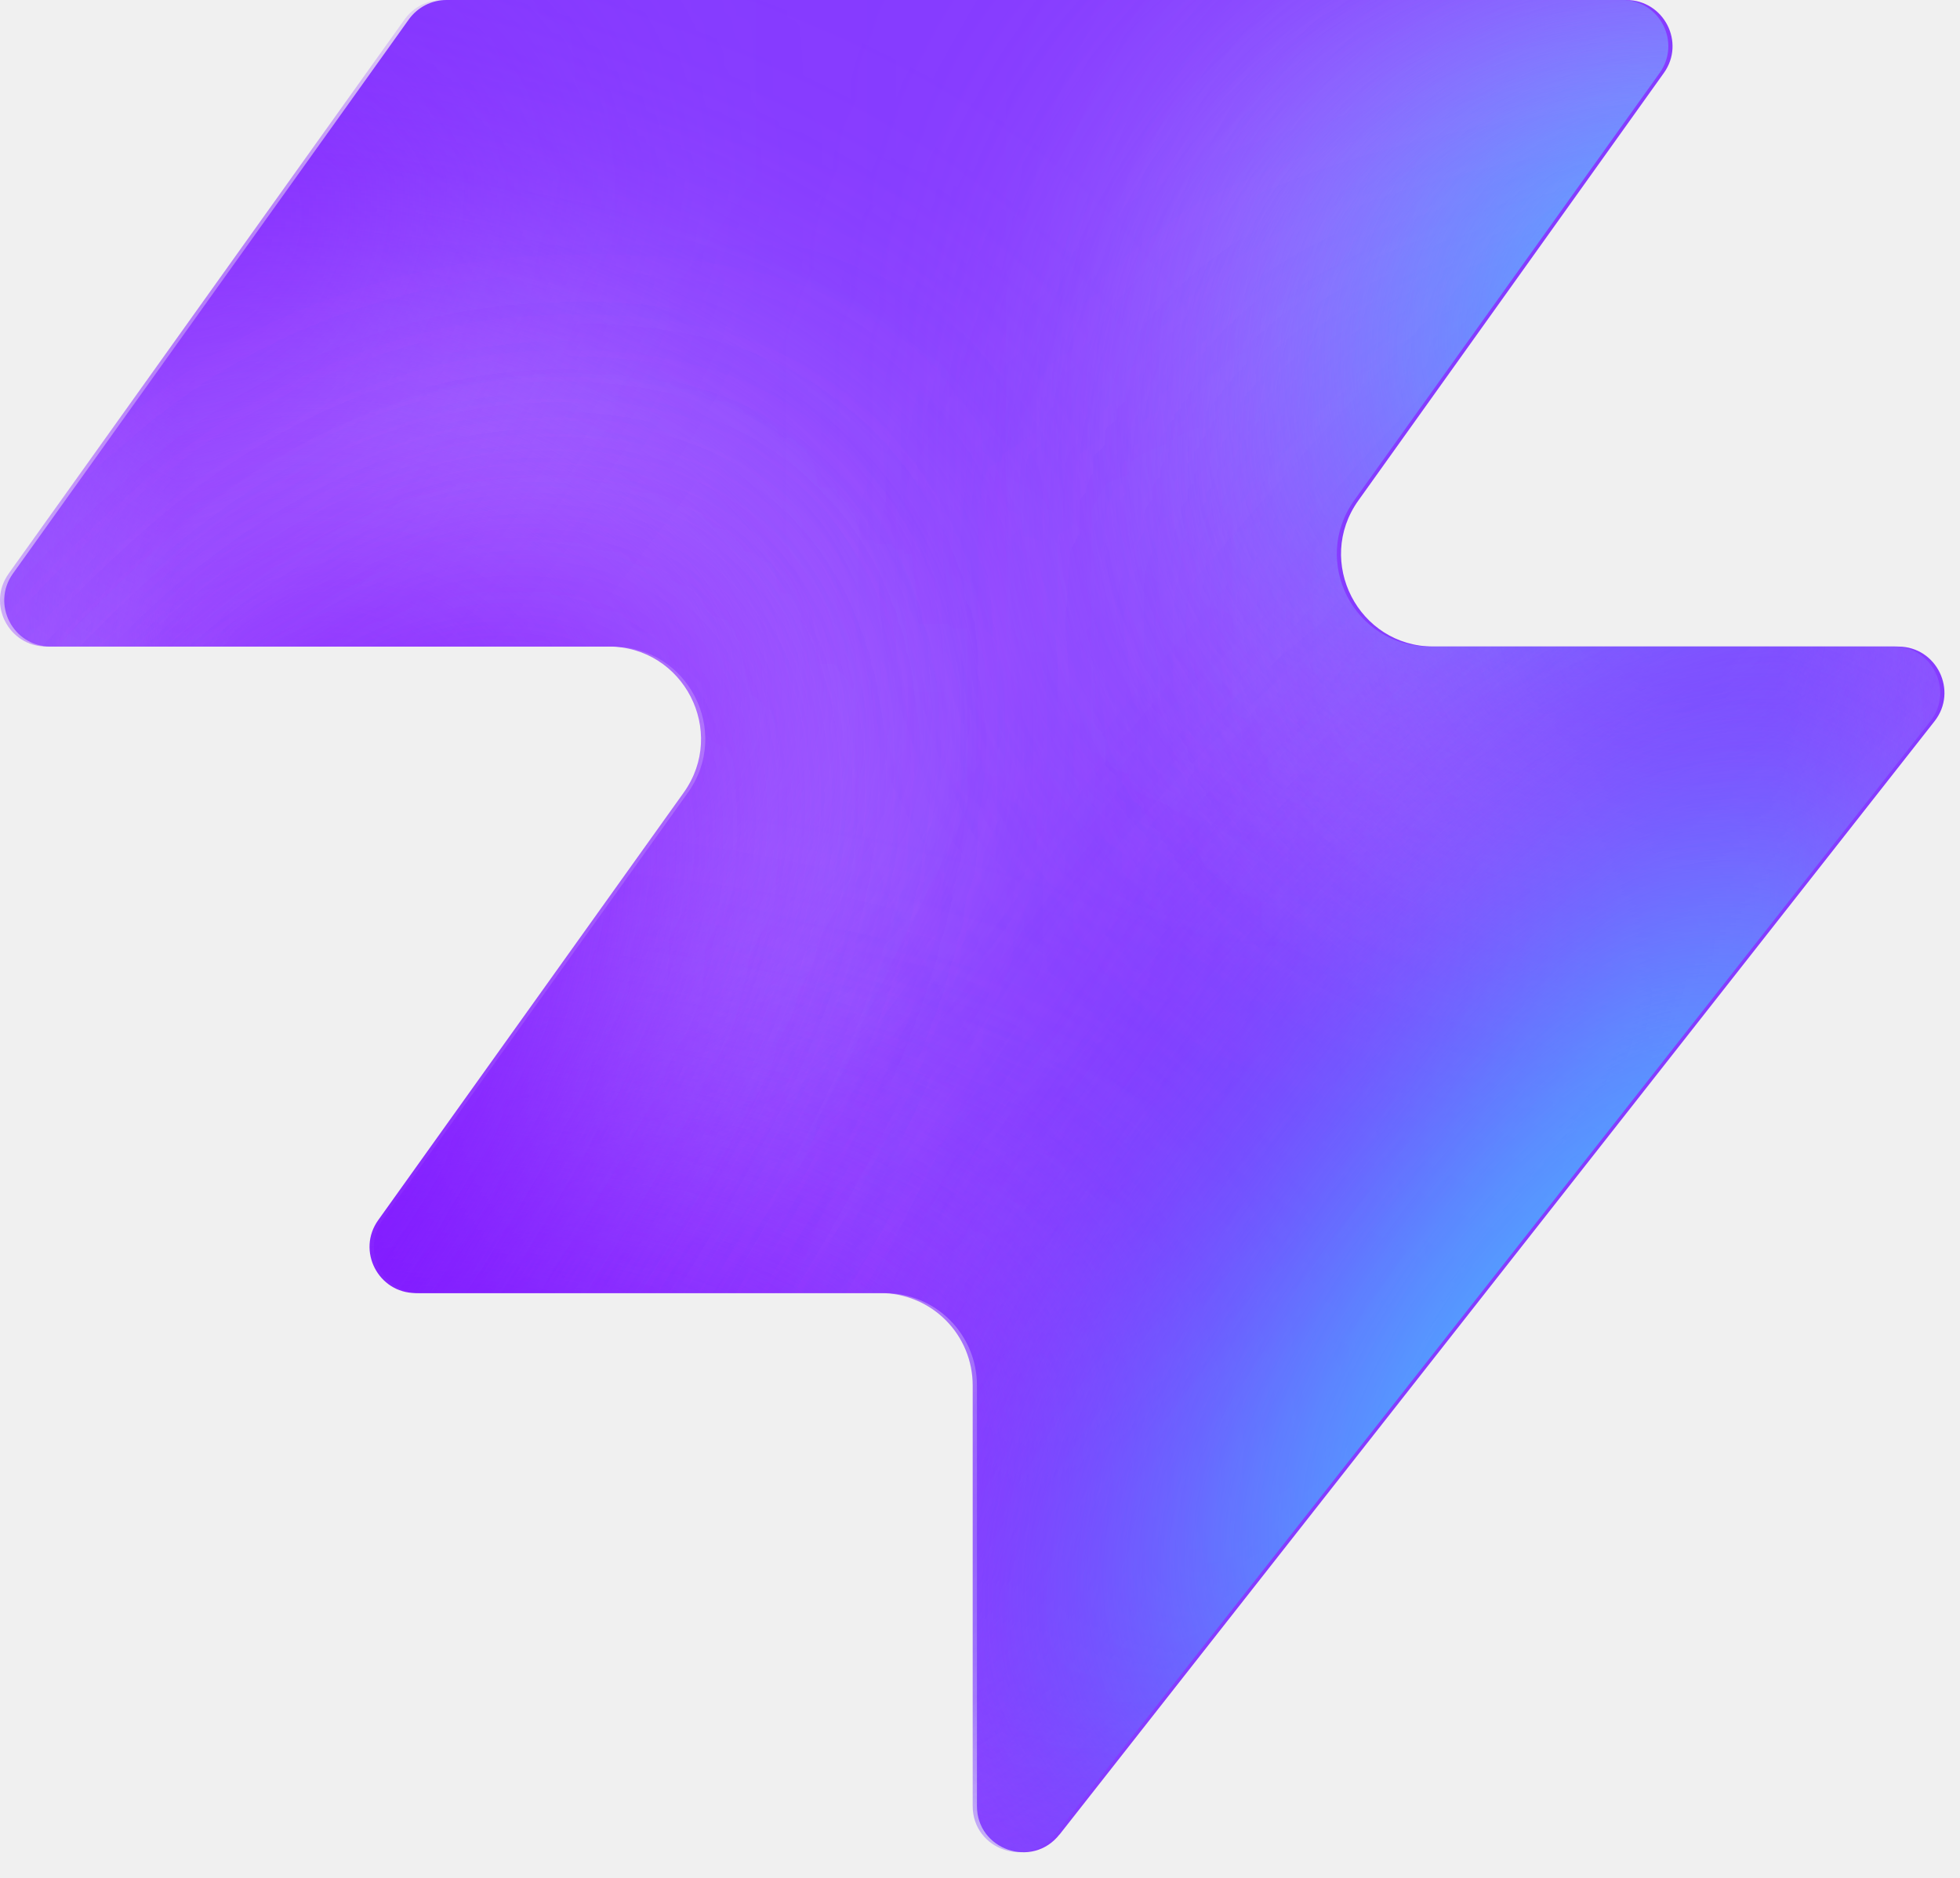
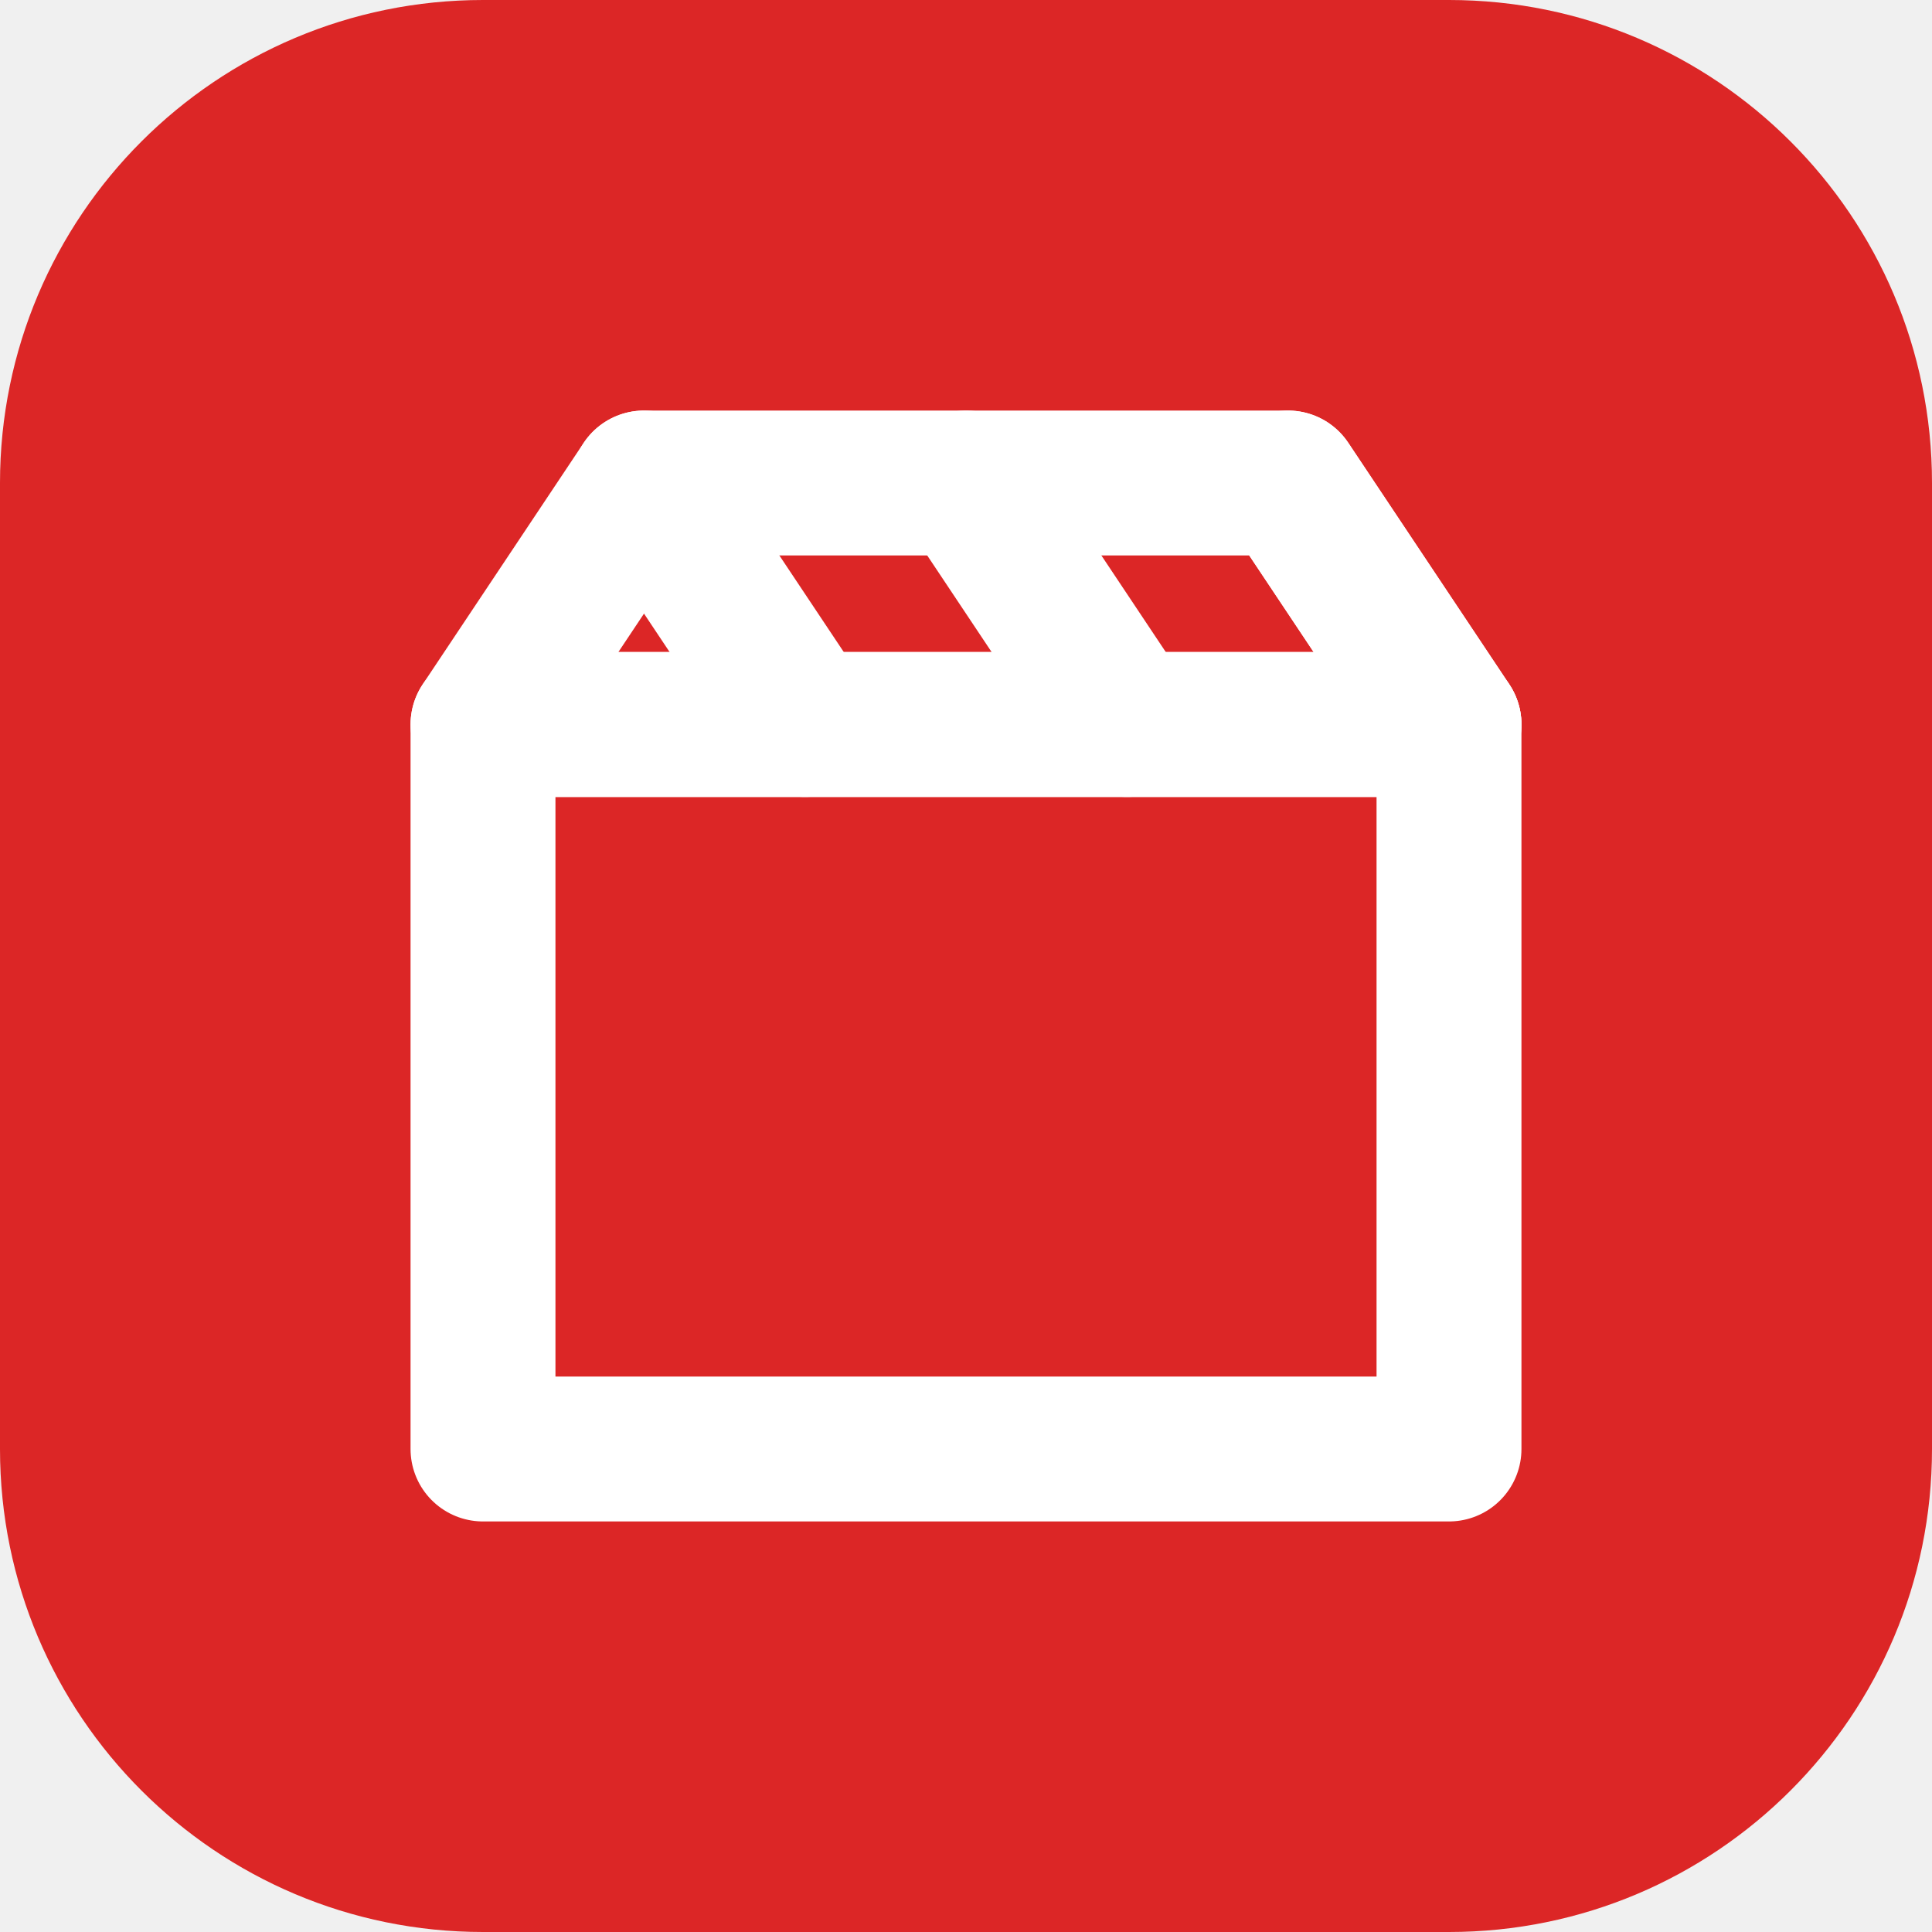
- <svg xmlns="http://www.w3.org/2000/svg" width="48" height="46" fill="none" viewBox="0 0 48 46">
-   <path fill="#863bff" d="M25.946 44.938c-.664.845-2.021.375-2.021-.698V33.937a2.26 2.26 0 0 0-2.262-2.262H10.287c-.92 0-1.456-1.04-.92-1.788l7.48-10.471c1.07-1.497 0-3.578-1.842-3.578H1.237c-.92 0-1.456-1.04-.92-1.788L10.013.474c.214-.297.556-.474.92-.474h28.894c.92 0 1.456 1.04.92 1.788l-7.48 10.471c-1.07 1.498 0 3.579 1.842 3.579h11.377c.943 0 1.473 1.088.89 1.83L25.947 44.94z" style="fill:#863bff;fill:color(display-p3 .525 .23 1);fill-opacity:1" />
-   <mask id="a" width="48" height="46" x="0" y="0" maskUnits="userSpaceOnUse" style="mask-type:alpha">
-     <path fill="#000" d="M25.842 44.938c-.664.844-2.021.375-2.021-.698V33.937a2.26 2.26 0 0 0-2.262-2.262H10.183c-.92 0-1.456-1.04-.92-1.788l7.48-10.471c1.07-1.498 0-3.579-1.842-3.579H1.133c-.92 0-1.456-1.04-.92-1.787L9.91.473c.214-.297.556-.474.92-.474h28.894c.92 0 1.456 1.04.92 1.788l-7.48 10.471c-1.07 1.498 0 3.578 1.842 3.578h11.377c.943 0 1.473 1.088.89 1.832L25.843 44.94z" style="fill:#000;fill-opacity:1" />
-   </mask>
-   <g mask="url(#a)">
-     <g filter="url(#b)">
-       <ellipse cx="5.508" cy="14.704" fill="#ede6ff" rx="5.508" ry="14.704" style="fill:#ede6ff;fill:color(display-p3 .927 .903 1);fill-opacity:1" transform="matrix(.00324 1 1 -.00324 -4.47 31.516)" />
-     </g>
-     <g filter="url(#c)">
-       <ellipse cx="10.399" cy="29.851" fill="#ede6ff" rx="10.399" ry="29.851" style="fill:#ede6ff;fill:color(display-p3 .927 .903 1);fill-opacity:1" transform="matrix(.00324 1 1 -.00324 -39.328 7.883)" />
-     </g>
-     <g filter="url(#d)">
-       <ellipse cx="5.508" cy="30.487" fill="#7e14ff" rx="5.508" ry="30.487" style="fill:#7e14ff;fill:color(display-p3 .492 .077 1);fill-opacity:1" transform="rotate(89.814 -25.913 -14.639)scale(1 -1)" />
-     </g>
-     <g filter="url(#e)">
-       <ellipse cx="5.508" cy="30.599" fill="#7e14ff" rx="5.508" ry="30.599" style="fill:#7e14ff;fill:color(display-p3 .492 .077 1);fill-opacity:1" transform="rotate(89.814 -32.644 -3.334)scale(1 -1)" />
-     </g>
-     <g filter="url(#f)">
-       <ellipse cx="5.508" cy="30.599" fill="#7e14ff" rx="5.508" ry="30.599" style="fill:#7e14ff;fill:color(display-p3 .492 .077 1);fill-opacity:1" transform="matrix(.00324 1 1 -.00324 -34.34 30.47)" />
-     </g>
-     <g filter="url(#g)">
-       <ellipse cx="14.072" cy="22.078" fill="#ede6ff" rx="14.072" ry="22.078" style="fill:#ede6ff;fill:color(display-p3 .927 .903 1);fill-opacity:1" transform="rotate(93.35 24.506 48.493)scale(-1 1)" />
-     </g>
-     <g filter="url(#h)">
-       <ellipse cx="3.47" cy="21.501" fill="#7e14ff" rx="3.47" ry="21.501" style="fill:#7e14ff;fill:color(display-p3 .492 .077 1);fill-opacity:1" transform="rotate(89.009 28.708 47.59)scale(-1 1)" />
-     </g>
-     <g filter="url(#i)">
-       <ellipse cx="3.47" cy="21.501" fill="#7e14ff" rx="3.47" ry="21.501" style="fill:#7e14ff;fill:color(display-p3 .492 .077 1);fill-opacity:1" transform="rotate(89.009 28.708 47.59)scale(-1 1)" />
-     </g>
-     <g filter="url(#j)">
-       <ellipse cx=".387" cy="8.972" fill="#7e14ff" rx="4.407" ry="29.108" style="fill:#7e14ff;fill:color(display-p3 .492 .077 1);fill-opacity:1" transform="rotate(39.51 .387 8.972)" />
-     </g>
-     <g filter="url(#k)">
-       <ellipse cx="47.523" cy="-6.092" fill="#7e14ff" rx="4.407" ry="29.108" style="fill:#7e14ff;fill:color(display-p3 .492 .077 1);fill-opacity:1" transform="rotate(37.892 47.523 -6.092)" />
-     </g>
-     <g filter="url(#l)">
-       <ellipse cx="41.412" cy="6.333" fill="#47bfff" rx="5.971" ry="9.665" style="fill:#47bfff;fill:color(display-p3 .28 .748 1);fill-opacity:1" transform="rotate(37.892 41.412 6.333)" />
-     </g>
-     <g filter="url(#m)">
-       <ellipse cx="-1.879" cy="38.332" fill="#7e14ff" rx="4.407" ry="29.108" style="fill:#7e14ff;fill:color(display-p3 .492 .077 1);fill-opacity:1" transform="rotate(37.892 -1.88 38.332)" />
-     </g>
-     <g filter="url(#n)">
-       <ellipse cx="-1.879" cy="38.332" fill="#7e14ff" rx="4.407" ry="29.108" style="fill:#7e14ff;fill:color(display-p3 .492 .077 1);fill-opacity:1" transform="rotate(37.892 -1.88 38.332)" />
-     </g>
-     <g filter="url(#o)">
-       <ellipse cx="35.651" cy="29.907" fill="#7e14ff" rx="4.407" ry="29.108" style="fill:#7e14ff;fill:color(display-p3 .492 .077 1);fill-opacity:1" transform="rotate(37.892 35.651 29.907)" />
-     </g>
-     <g filter="url(#p)">
-       <ellipse cx="38.418" cy="32.4" fill="#47bfff" rx="5.971" ry="15.297" style="fill:#47bfff;fill:color(display-p3 .28 .748 1);fill-opacity:1" transform="rotate(37.892 38.418 32.4)" />
-     </g>
-   </g>
-   <defs>
-     <filter id="b" width="60.045" height="41.654" x="-19.77" y="16.149" color-interpolation-filters="sRGB" filterUnits="userSpaceOnUse">
-       <feFlood flood-opacity="0" result="BackgroundImageFix" />
-       <feBlend in="SourceGraphic" in2="BackgroundImageFix" result="shape" />
-       <feGaussianBlur result="effect1_foregroundBlur_2002_17158" stdDeviation="7.659" />
-     </filter>
-     <filter id="c" width="90.34" height="51.437" x="-54.613" y="-7.533" color-interpolation-filters="sRGB" filterUnits="userSpaceOnUse">
-       <feFlood flood-opacity="0" result="BackgroundImageFix" />
-       <feBlend in="SourceGraphic" in2="BackgroundImageFix" result="shape" />
-       <feGaussianBlur result="effect1_foregroundBlur_2002_17158" stdDeviation="7.659" />
-     </filter>
-     <filter id="d" width="79.355" height="29.4" x="-49.64" y="2.03" color-interpolation-filters="sRGB" filterUnits="userSpaceOnUse">
-       <feFlood flood-opacity="0" result="BackgroundImageFix" />
-       <feBlend in="SourceGraphic" in2="BackgroundImageFix" result="shape" />
-       <feGaussianBlur result="effect1_foregroundBlur_2002_17158" stdDeviation="4.596" />
-     </filter>
-     <filter id="e" width="79.579" height="29.4" x="-45.045" y="20.029" color-interpolation-filters="sRGB" filterUnits="userSpaceOnUse">
-       <feFlood flood-opacity="0" result="BackgroundImageFix" />
-       <feBlend in="SourceGraphic" in2="BackgroundImageFix" result="shape" />
-       <feGaussianBlur result="effect1_foregroundBlur_2002_17158" stdDeviation="4.596" />
-     </filter>
-     <filter id="f" width="79.579" height="29.4" x="-43.513" y="21.178" color-interpolation-filters="sRGB" filterUnits="userSpaceOnUse">
-       <feFlood flood-opacity="0" result="BackgroundImageFix" />
-       <feBlend in="SourceGraphic" in2="BackgroundImageFix" result="shape" />
-       <feGaussianBlur result="effect1_foregroundBlur_2002_17158" stdDeviation="4.596" />
-     </filter>
-     <filter id="g" width="74.749" height="58.852" x="15.756" y="-17.901" color-interpolation-filters="sRGB" filterUnits="userSpaceOnUse">
-       <feFlood flood-opacity="0" result="BackgroundImageFix" />
-       <feBlend in="SourceGraphic" in2="BackgroundImageFix" result="shape" />
-       <feGaussianBlur result="effect1_foregroundBlur_2002_17158" stdDeviation="7.659" />
-     </filter>
-     <filter id="h" width="61.377" height="25.362" x="23.548" y="2.284" color-interpolation-filters="sRGB" filterUnits="userSpaceOnUse">
-       <feFlood flood-opacity="0" result="BackgroundImageFix" />
-       <feBlend in="SourceGraphic" in2="BackgroundImageFix" result="shape" />
-       <feGaussianBlur result="effect1_foregroundBlur_2002_17158" stdDeviation="4.596" />
-     </filter>
-     <filter id="i" width="61.377" height="25.362" x="23.548" y="2.284" color-interpolation-filters="sRGB" filterUnits="userSpaceOnUse">
-       <feFlood flood-opacity="0" result="BackgroundImageFix" />
-       <feBlend in="SourceGraphic" in2="BackgroundImageFix" result="shape" />
-       <feGaussianBlur result="effect1_foregroundBlur_2002_17158" stdDeviation="4.596" />
-     </filter>
-     <filter id="j" width="56.045" height="63.649" x="-27.636" y="-22.853" color-interpolation-filters="sRGB" filterUnits="userSpaceOnUse">
-       <feFlood flood-opacity="0" result="BackgroundImageFix" />
-       <feBlend in="SourceGraphic" in2="BackgroundImageFix" result="shape" />
-       <feGaussianBlur result="effect1_foregroundBlur_2002_17158" stdDeviation="4.596" />
-     </filter>
-     <filter id="k" width="54.814" height="64.646" x="20.116" y="-38.415" color-interpolation-filters="sRGB" filterUnits="userSpaceOnUse">
-       <feFlood flood-opacity="0" result="BackgroundImageFix" />
-       <feBlend in="SourceGraphic" in2="BackgroundImageFix" result="shape" />
-       <feGaussianBlur result="effect1_foregroundBlur_2002_17158" stdDeviation="4.596" />
-     </filter>
-     <filter id="l" width="33.541" height="35.313" x="24.641" y="-11.323" color-interpolation-filters="sRGB" filterUnits="userSpaceOnUse">
-       <feFlood flood-opacity="0" result="BackgroundImageFix" />
-       <feBlend in="SourceGraphic" in2="BackgroundImageFix" result="shape" />
-       <feGaussianBlur result="effect1_foregroundBlur_2002_17158" stdDeviation="4.596" />
-     </filter>
-     <filter id="m" width="54.814" height="64.646" x="-29.286" y="6.009" color-interpolation-filters="sRGB" filterUnits="userSpaceOnUse">
-       <feFlood flood-opacity="0" result="BackgroundImageFix" />
-       <feBlend in="SourceGraphic" in2="BackgroundImageFix" result="shape" />
-       <feGaussianBlur result="effect1_foregroundBlur_2002_17158" stdDeviation="4.596" />
-     </filter>
-     <filter id="n" width="54.814" height="64.646" x="-29.286" y="6.009" color-interpolation-filters="sRGB" filterUnits="userSpaceOnUse">
-       <feFlood flood-opacity="0" result="BackgroundImageFix" />
-       <feBlend in="SourceGraphic" in2="BackgroundImageFix" result="shape" />
-       <feGaussianBlur result="effect1_foregroundBlur_2002_17158" stdDeviation="4.596" />
-     </filter>
-     <filter id="o" width="54.814" height="64.646" x="8.244" y="-2.416" color-interpolation-filters="sRGB" filterUnits="userSpaceOnUse">
-       <feFlood flood-opacity="0" result="BackgroundImageFix" />
-       <feBlend in="SourceGraphic" in2="BackgroundImageFix" result="shape" />
-       <feGaussianBlur result="effect1_foregroundBlur_2002_17158" stdDeviation="4.596" />
-     </filter>
-     <filter id="p" width="39.409" height="43.623" x="18.713" y="10.588" color-interpolation-filters="sRGB" filterUnits="userSpaceOnUse">
-       <feFlood flood-opacity="0" result="BackgroundImageFix" />
-       <feBlend in="SourceGraphic" in2="BackgroundImageFix" result="shape" />
-       <feGaussianBlur result="effect1_foregroundBlur_2002_17158" stdDeviation="4.596" />
-     </filter>
-   </defs>
+ <svg xmlns="http://www.w3.org/2000/svg" viewBox="0 0 24 24" fill="none" stroke="white" stroke-width="1.8" stroke-linecap="round" stroke-linejoin="round">
+   <rect width="24" height="24" rx="6" fill="#dc2626" stroke="none" />
+   <path d="M6 9h12v9H6z" />
+   <path d="M6 9h12l-2-3H8z" />
+   <path d="M8 6l2 3" />
+   <path d="M12 6l2 3" />
+   <path d="M16 6l2 3" />
</svg>
